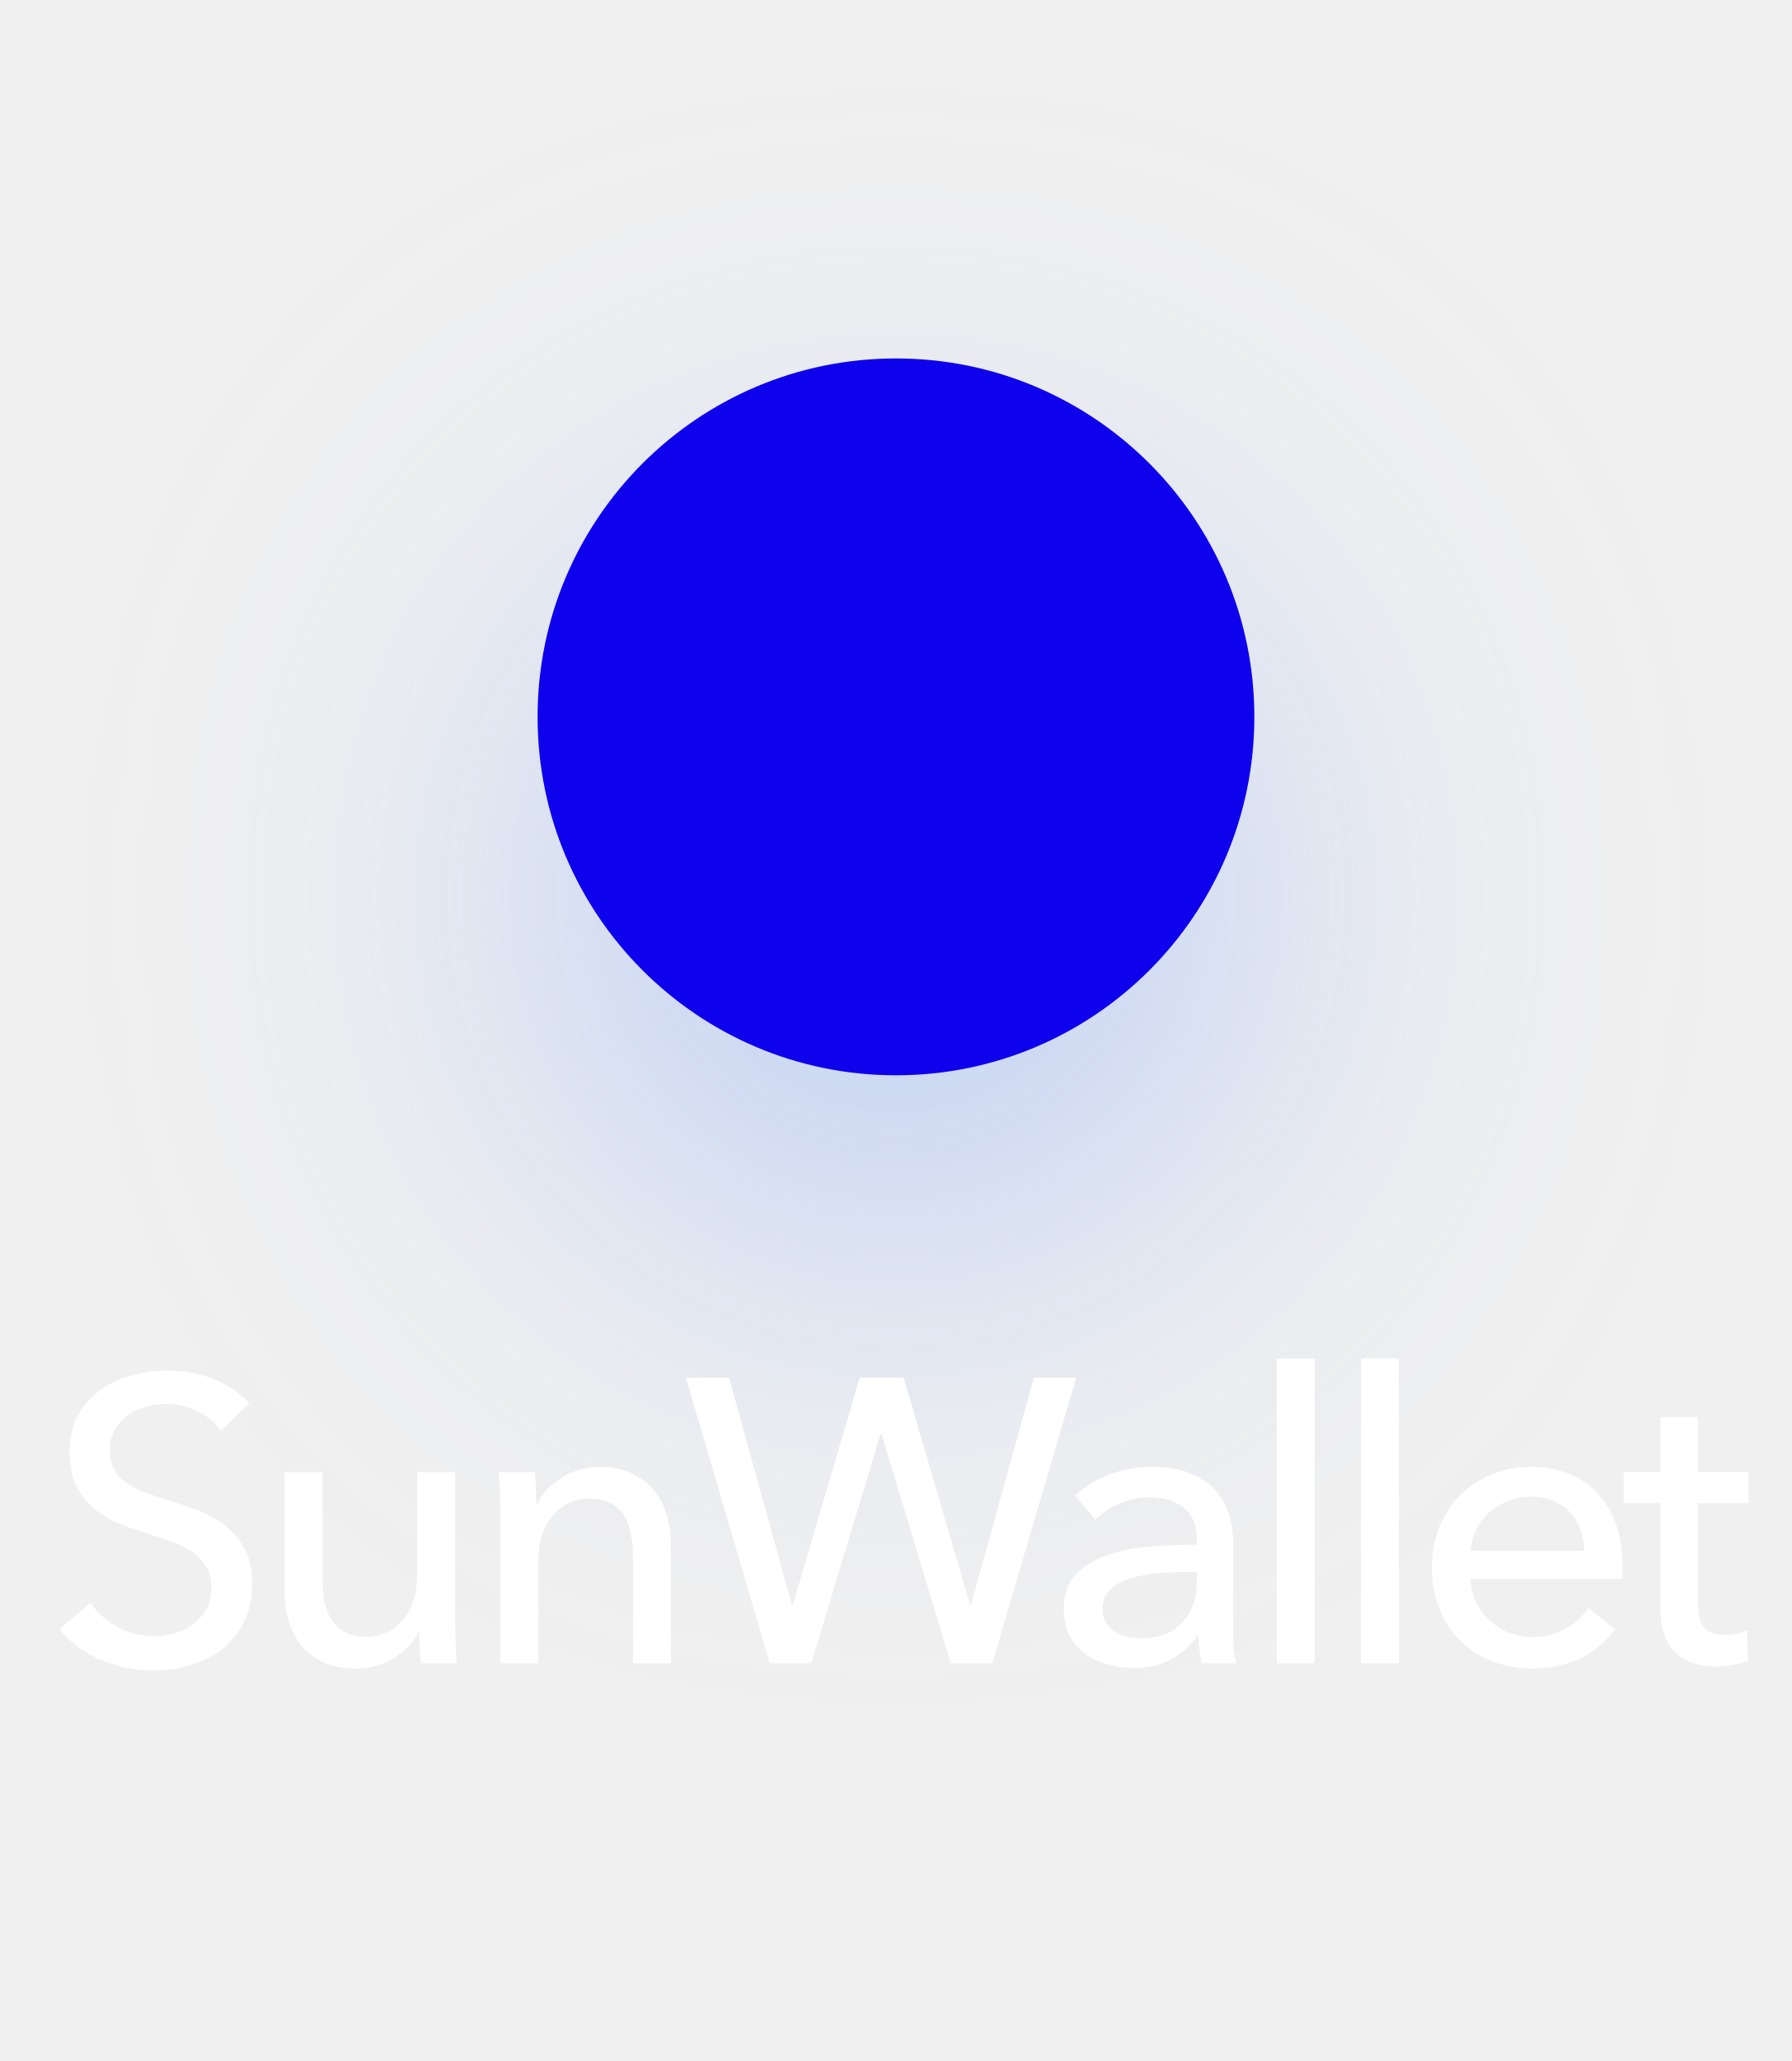
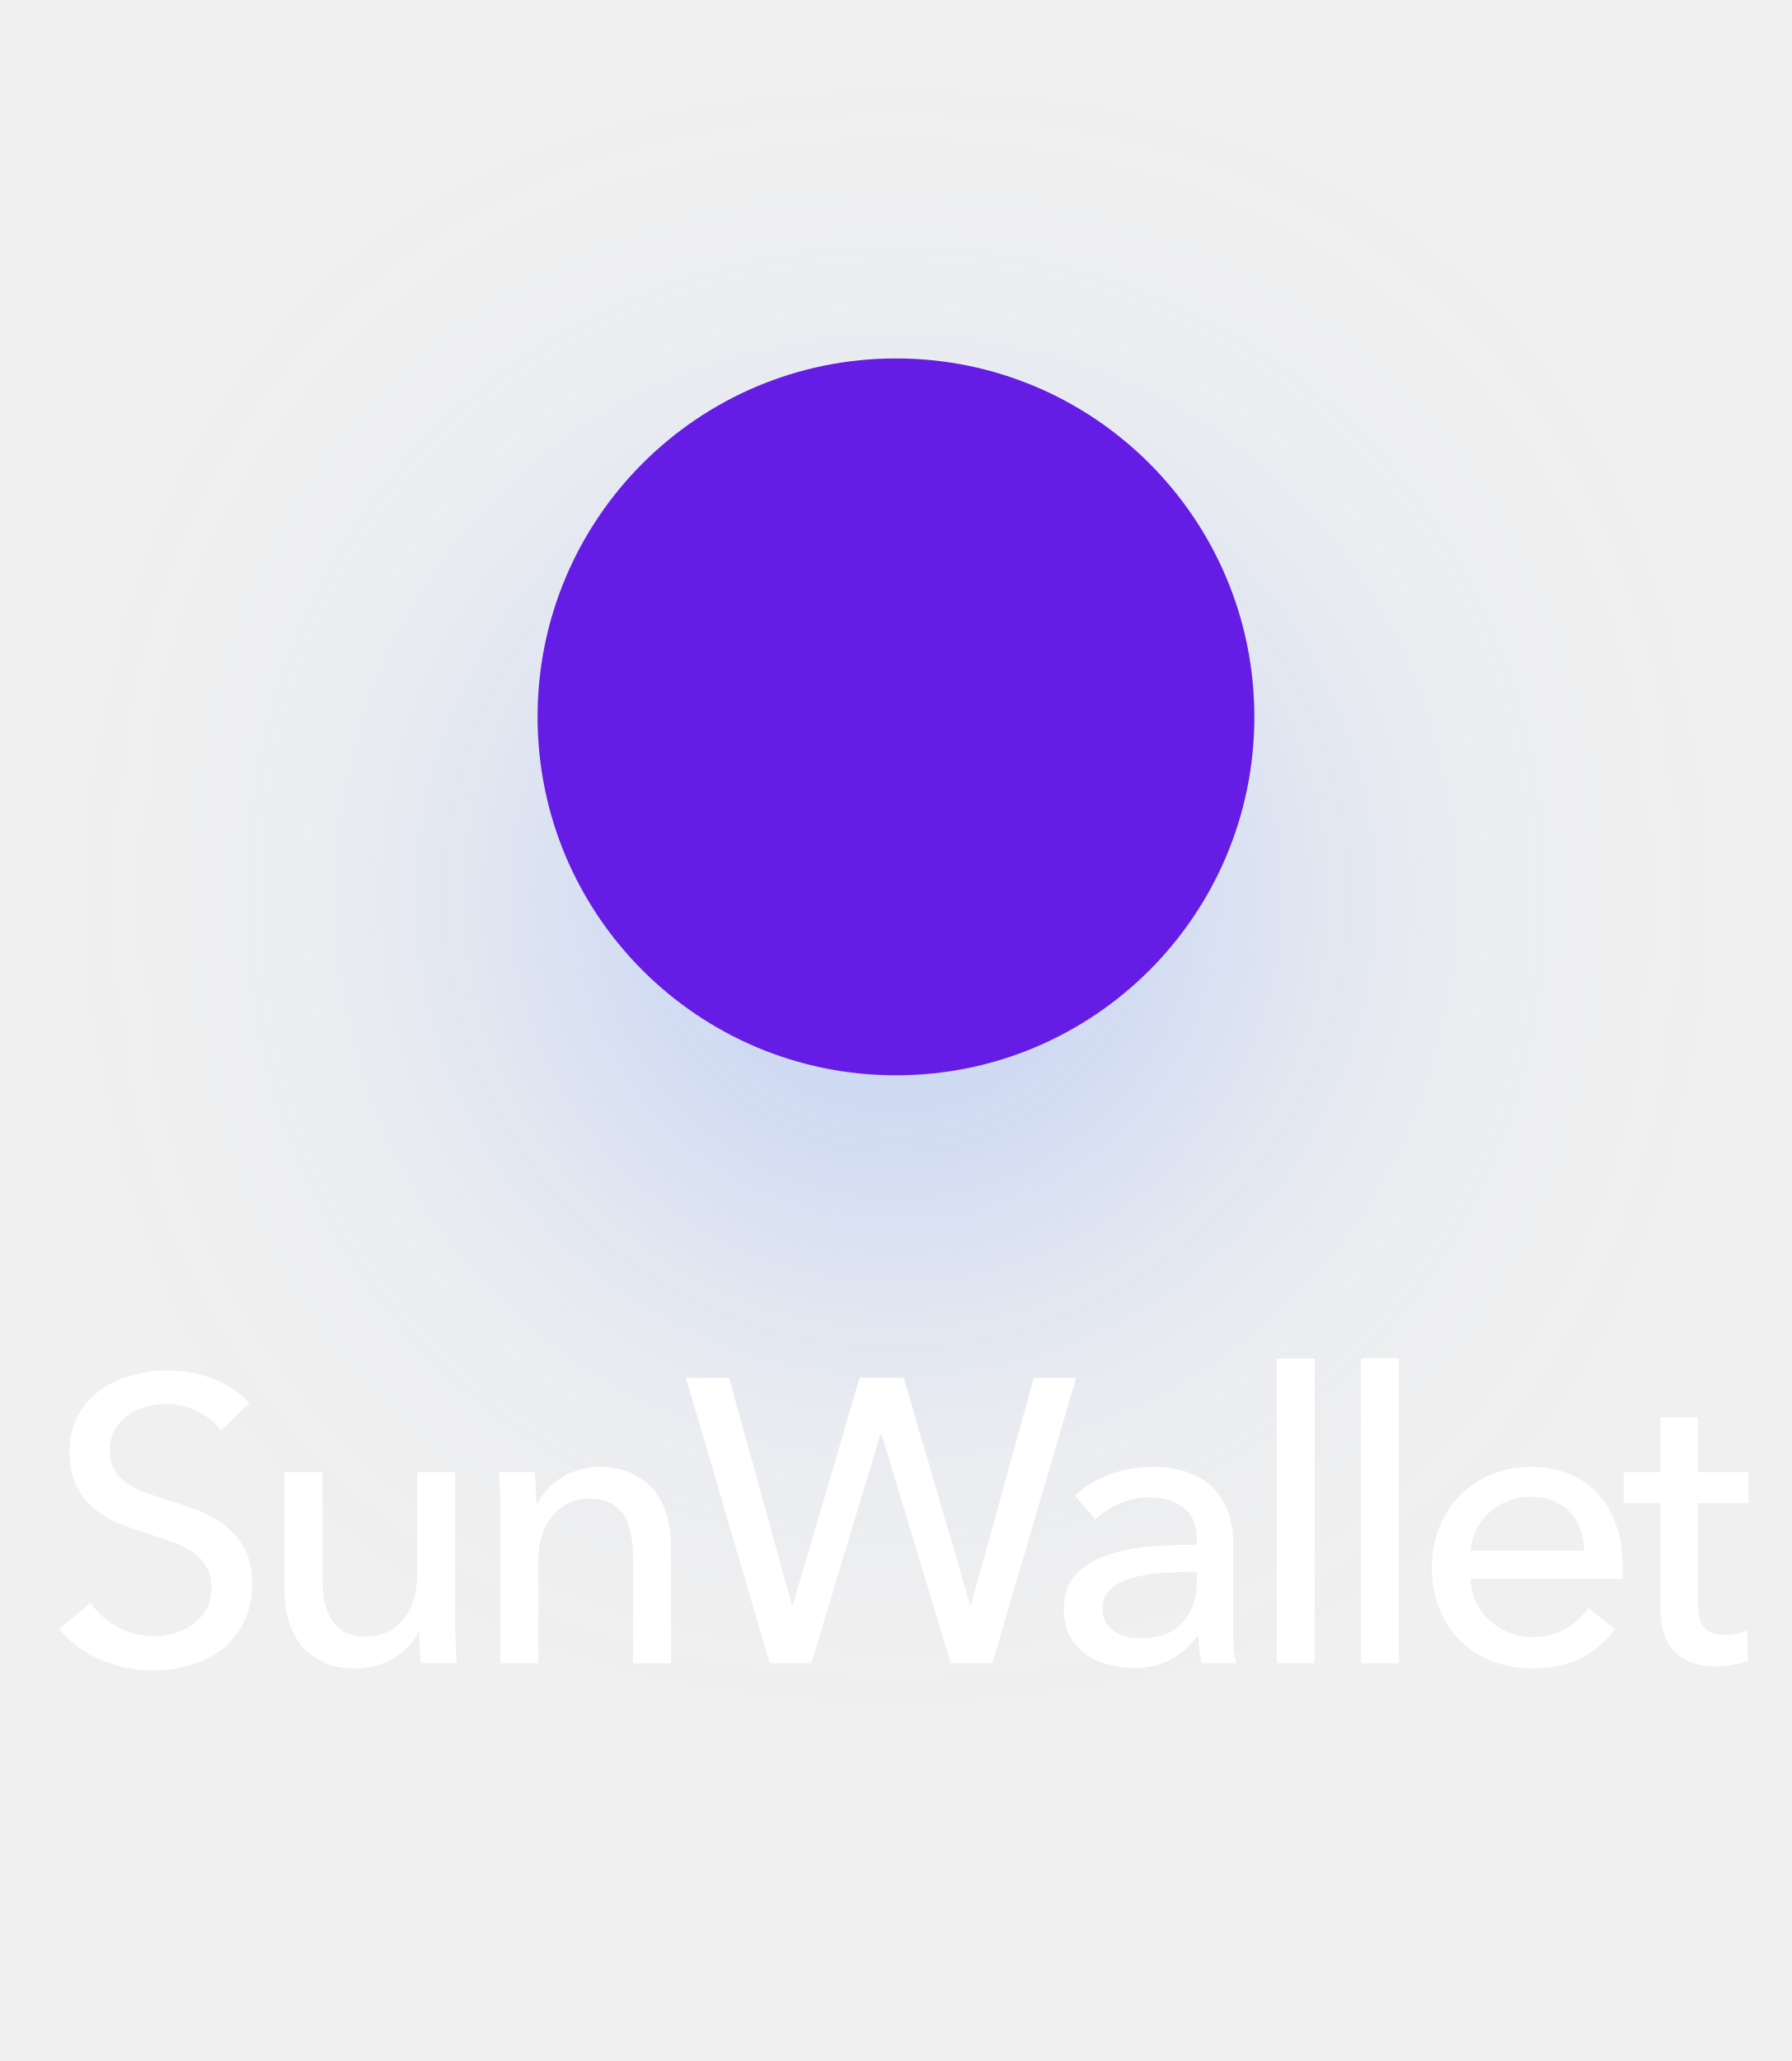
<svg xmlns="http://www.w3.org/2000/svg" width="40" height="46" viewBox="0 0 40 46" fill="none">
  <g filter="url(#filter0_d)">
-     <path d="M28 16C28 20.418 24.418 24 20 24C15.582 24 12 20.418 12 16C12 11.582 15.582 8 20 8C24.418 8 28 11.582 28 16Z" fill="#0E02EC" />
+     <path d="M28 16C28 20.418 24.418 24 20 24C15.582 24 12 20.418 12 16C12 11.582 15.582 8 20 8C24.418 8 28 11.582 28 16Z" fill="#651CE4" />
  </g>
  <path d="M4.936 31.929C4.81 31.755 4.639 31.614 4.423 31.506C4.207 31.392 3.964 31.335 3.694 31.335C3.55 31.335 3.403 31.356 3.253 31.398C3.109 31.434 2.977 31.497 2.857 31.587C2.737 31.671 2.638 31.779 2.56 31.911C2.488 32.037 2.452 32.19 2.452 32.37C2.452 32.544 2.485 32.691 2.551 32.811C2.623 32.925 2.716 33.024 2.83 33.108C2.95 33.186 3.088 33.255 3.244 33.315C3.406 33.369 3.577 33.426 3.757 33.486C3.973 33.552 4.192 33.627 4.414 33.711C4.636 33.795 4.837 33.906 5.017 34.044C5.197 34.182 5.344 34.356 5.458 34.566C5.572 34.77 5.629 35.031 5.629 35.349C5.629 35.679 5.566 35.967 5.44 36.213C5.32 36.453 5.158 36.654 4.954 36.816C4.75 36.972 4.513 37.089 4.243 37.167C3.979 37.245 3.706 37.284 3.424 37.284C3.022 37.284 2.632 37.206 2.254 37.05C1.882 36.894 1.573 36.663 1.327 36.357L2.02 35.772C2.17 35.994 2.371 36.174 2.623 36.312C2.875 36.45 3.148 36.519 3.442 36.519C3.592 36.519 3.742 36.498 3.892 36.456C4.042 36.414 4.177 36.348 4.297 36.258C4.423 36.168 4.525 36.057 4.603 35.925C4.681 35.787 4.72 35.622 4.72 35.43C4.72 35.238 4.678 35.079 4.594 34.953C4.516 34.821 4.408 34.71 4.27 34.62C4.132 34.53 3.97 34.455 3.784 34.395C3.604 34.329 3.412 34.263 3.208 34.197C3.004 34.137 2.803 34.065 2.605 33.981C2.407 33.891 2.23 33.78 2.074 33.648C1.918 33.51 1.792 33.342 1.696 33.144C1.6 32.946 1.552 32.7 1.552 32.406C1.552 32.088 1.615 31.815 1.741 31.587C1.873 31.359 2.041 31.17 2.245 31.02C2.455 30.87 2.689 30.762 2.947 30.696C3.211 30.624 3.475 30.588 3.739 30.588C4.111 30.588 4.459 30.654 4.783 30.786C5.107 30.918 5.368 31.095 5.566 31.317L4.936 31.929ZM9.395 37.122C9.383 37.014 9.374 36.894 9.368 36.762C9.362 36.624 9.359 36.51 9.359 36.42H9.341C9.233 36.648 9.05 36.843 8.792 37.005C8.54 37.161 8.258 37.239 7.946 37.239C7.67 37.239 7.43 37.194 7.226 37.104C7.028 37.014 6.863 36.891 6.731 36.735C6.605 36.573 6.509 36.387 6.443 36.177C6.383 35.967 6.353 35.742 6.353 35.502V32.856H7.199V35.214C7.199 35.388 7.211 35.556 7.235 35.718C7.265 35.874 7.316 36.012 7.388 36.132C7.46 36.252 7.559 36.348 7.685 36.42C7.811 36.492 7.973 36.528 8.171 36.528C8.513 36.528 8.789 36.402 8.999 36.15C9.209 35.892 9.314 35.55 9.314 35.124V32.856H10.16V36.204C10.16 36.318 10.163 36.465 10.169 36.645C10.175 36.825 10.184 36.984 10.196 37.122H9.395ZM11.935 32.856C11.947 32.964 11.956 33.087 11.962 33.225C11.968 33.357 11.971 33.468 11.971 33.558H11.998C12.052 33.444 12.124 33.339 12.214 33.243C12.31 33.141 12.418 33.054 12.538 32.982C12.658 32.904 12.79 32.844 12.934 32.802C13.078 32.76 13.228 32.739 13.384 32.739C13.66 32.739 13.897 32.787 14.095 32.883C14.293 32.973 14.458 33.096 14.59 33.252C14.722 33.408 14.818 33.591 14.878 33.801C14.944 34.011 14.977 34.236 14.977 34.476V37.122H14.131V34.755C14.131 34.581 14.116 34.416 14.086 34.26C14.062 34.104 14.014 33.966 13.942 33.846C13.87 33.726 13.771 33.63 13.645 33.558C13.519 33.486 13.357 33.45 13.159 33.45C12.823 33.45 12.547 33.579 12.331 33.837C12.121 34.089 12.016 34.428 12.016 34.854V37.122H11.17V33.774C11.17 33.66 11.167 33.513 11.161 33.333C11.155 33.153 11.146 32.994 11.134 32.856H11.935ZM17.678 35.826H17.696L19.19 30.75H20.171L21.656 35.826H21.674L23.078 30.75H24.023L22.151 37.122H21.224L19.676 32.001H19.658L18.11 37.122H17.183L15.311 30.75H16.274L17.678 35.826ZM26.717 34.359C26.717 34.041 26.621 33.807 26.429 33.657C26.237 33.501 25.982 33.423 25.664 33.423C25.424 33.423 25.196 33.471 24.98 33.567C24.77 33.657 24.593 33.774 24.449 33.918L23.999 33.378C24.209 33.18 24.464 33.024 24.764 32.91C25.07 32.796 25.397 32.739 25.745 32.739C26.051 32.739 26.315 32.784 26.537 32.874C26.765 32.958 26.951 33.075 27.095 33.225C27.239 33.375 27.347 33.552 27.419 33.756C27.491 33.96 27.527 34.179 27.527 34.413V36.276C27.527 36.42 27.53 36.573 27.536 36.735C27.548 36.891 27.566 37.02 27.59 37.122H26.825C26.777 36.918 26.753 36.714 26.753 36.51H26.726C26.57 36.738 26.372 36.915 26.132 37.041C25.898 37.167 25.619 37.23 25.295 37.23C25.127 37.23 24.95 37.206 24.764 37.158C24.584 37.116 24.419 37.044 24.269 36.942C24.119 36.84 23.993 36.705 23.891 36.537C23.795 36.369 23.747 36.162 23.747 35.916C23.747 35.592 23.834 35.337 24.008 35.151C24.182 34.959 24.41 34.815 24.692 34.719C24.974 34.617 25.292 34.551 25.646 34.521C26 34.491 26.357 34.476 26.717 34.476V34.359ZM26.51 35.088C26.3 35.088 26.081 35.097 25.853 35.115C25.631 35.133 25.427 35.169 25.241 35.223C25.061 35.277 24.911 35.358 24.791 35.466C24.671 35.574 24.611 35.718 24.611 35.898C24.611 36.024 24.635 36.129 24.683 36.213C24.737 36.297 24.806 36.366 24.89 36.42C24.974 36.474 25.067 36.513 25.169 36.537C25.271 36.555 25.376 36.564 25.484 36.564C25.88 36.564 26.183 36.447 26.393 36.213C26.609 35.973 26.717 35.673 26.717 35.313V35.088H26.51ZM29.346 37.122H28.5V30.318H29.346V37.122ZM31.226 37.122H30.38V30.318H31.226V37.122ZM35.365 34.611C35.359 34.443 35.33 34.287 35.276 34.143C35.227 33.993 35.153 33.864 35.05 33.756C34.955 33.648 34.831 33.564 34.681 33.504C34.538 33.438 34.367 33.405 34.169 33.405C33.989 33.405 33.818 33.438 33.656 33.504C33.499 33.564 33.361 33.648 33.242 33.756C33.127 33.864 33.032 33.993 32.953 34.143C32.882 34.287 32.84 34.443 32.828 34.611H35.365ZM36.221 34.953C36.221 35.001 36.221 35.049 36.221 35.097C36.221 35.145 36.218 35.193 36.212 35.241H32.828C32.834 35.421 32.873 35.592 32.944 35.754C33.023 35.91 33.124 36.048 33.251 36.168C33.377 36.282 33.52 36.372 33.682 36.438C33.85 36.504 34.028 36.537 34.214 36.537C34.502 36.537 34.751 36.474 34.961 36.348C35.17 36.222 35.336 36.069 35.456 35.889L36.05 36.366C35.822 36.666 35.551 36.888 35.239 37.032C34.934 37.17 34.592 37.239 34.214 37.239C33.889 37.239 33.59 37.185 33.313 37.077C33.038 36.969 32.8 36.819 32.602 36.627C32.404 36.429 32.248 36.192 32.135 35.916C32.02 35.64 31.963 35.334 31.963 34.998C31.963 34.668 32.017 34.365 32.126 34.089C32.239 33.807 32.395 33.567 32.593 33.369C32.791 33.171 33.026 33.018 33.295 32.91C33.566 32.796 33.856 32.739 34.169 32.739C34.48 32.739 34.763 32.79 35.014 32.892C35.273 32.994 35.489 33.141 35.663 33.333C35.843 33.525 35.98 33.759 36.077 34.035C36.172 34.305 36.221 34.611 36.221 34.953ZM39.032 33.549H37.898V35.772C37.898 36.03 37.946 36.216 38.042 36.33C38.138 36.438 38.291 36.492 38.501 36.492C38.579 36.492 38.663 36.483 38.753 36.465C38.843 36.447 38.924 36.42 38.996 36.384L39.023 37.077C38.921 37.113 38.807 37.14 38.681 37.158C38.561 37.182 38.435 37.194 38.303 37.194C37.901 37.194 37.592 37.083 37.376 36.861C37.166 36.639 37.061 36.306 37.061 35.862V33.549H36.242V32.856H37.061V31.632H37.898V32.856H39.032V33.549Z" fill="white" />
  <defs>
    <filter id="filter0_d" x="0" y="0" width="40" height="40" filterUnits="userSpaceOnUse" color-interpolation-filters="sRGB">
      <feFlood flood-opacity="0" result="BackgroundImageFix" />
      <feColorMatrix in="SourceAlpha" type="matrix" values="0 0 0 0 0 0 0 0 0 0 0 0 0 0 0 0 0 0 127 0" />
      <feOffset dy="4" />
      <feGaussianBlur stdDeviation="6" />
      <feColorMatrix type="matrix" values="0 0 0 0 0.432 0 0 0 0 0.601 0 0 0 0 0.979 0 0 0 0.41 0" />
      <feBlend mode="normal" in2="BackgroundImageFix" result="effect1_dropShadow" />
      <feBlend mode="normal" in="SourceGraphic" in2="effect1_dropShadow" result="shape" />
    </filter>
  </defs>
</svg>
